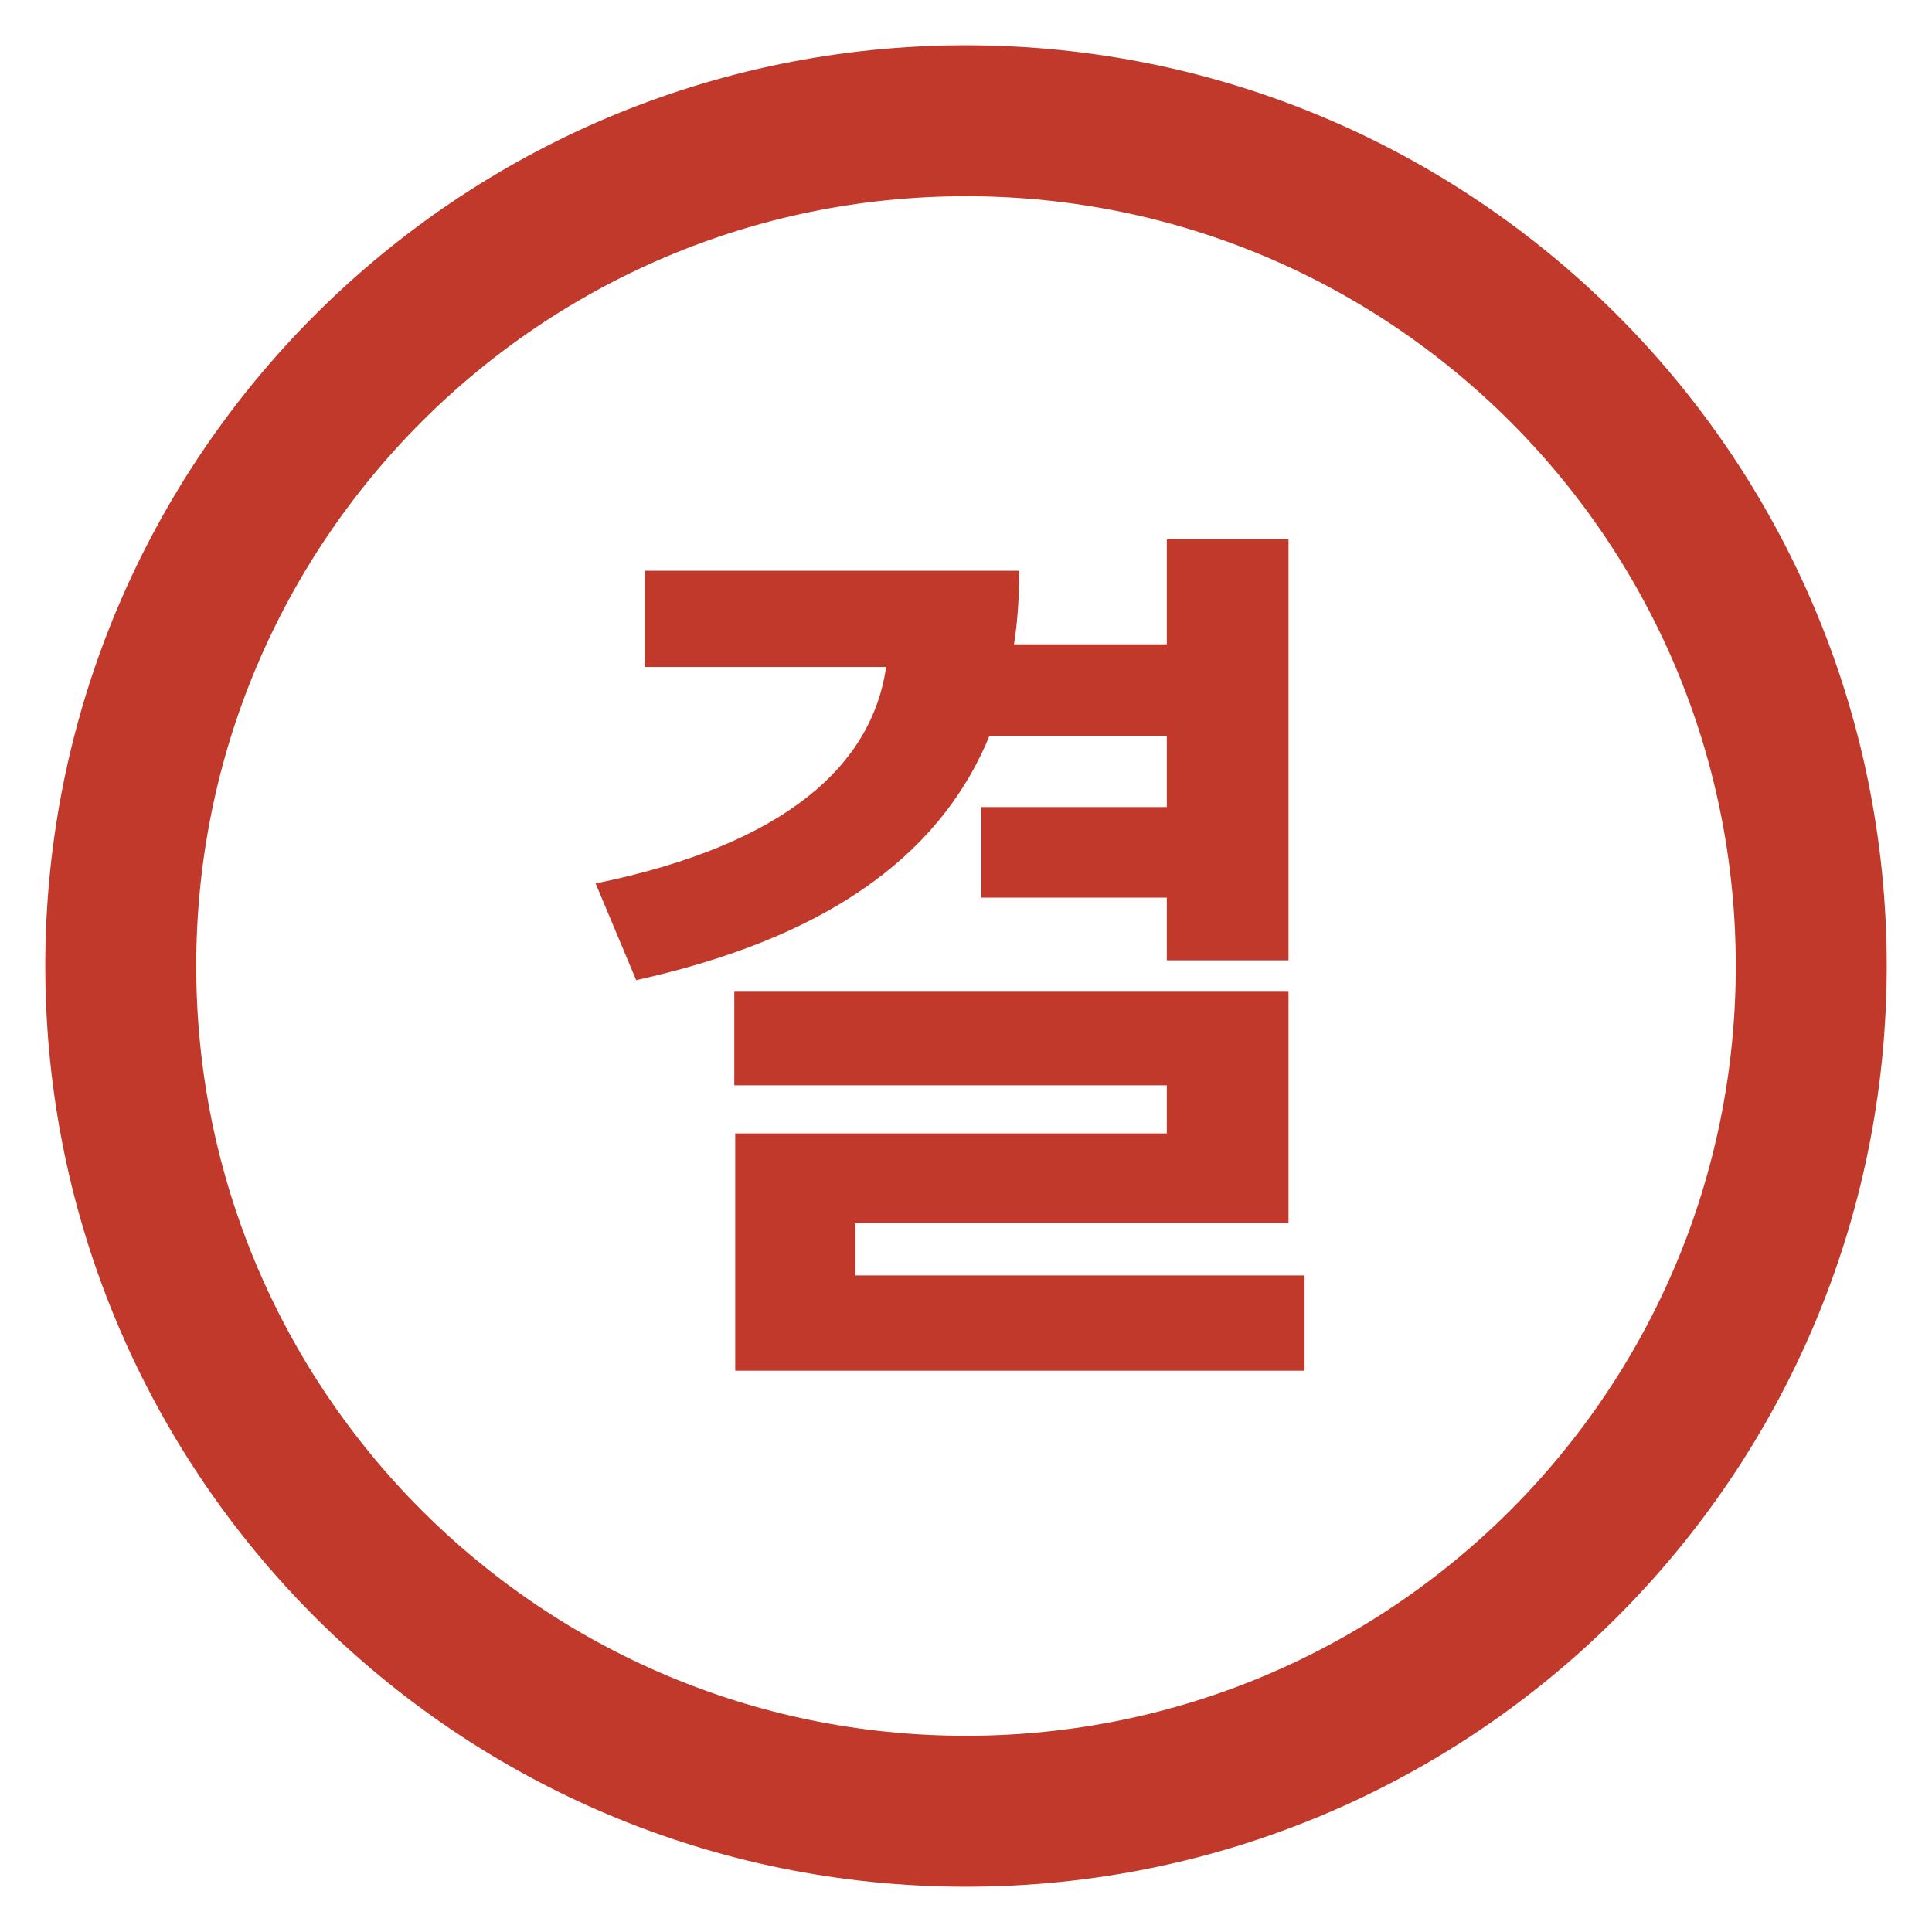
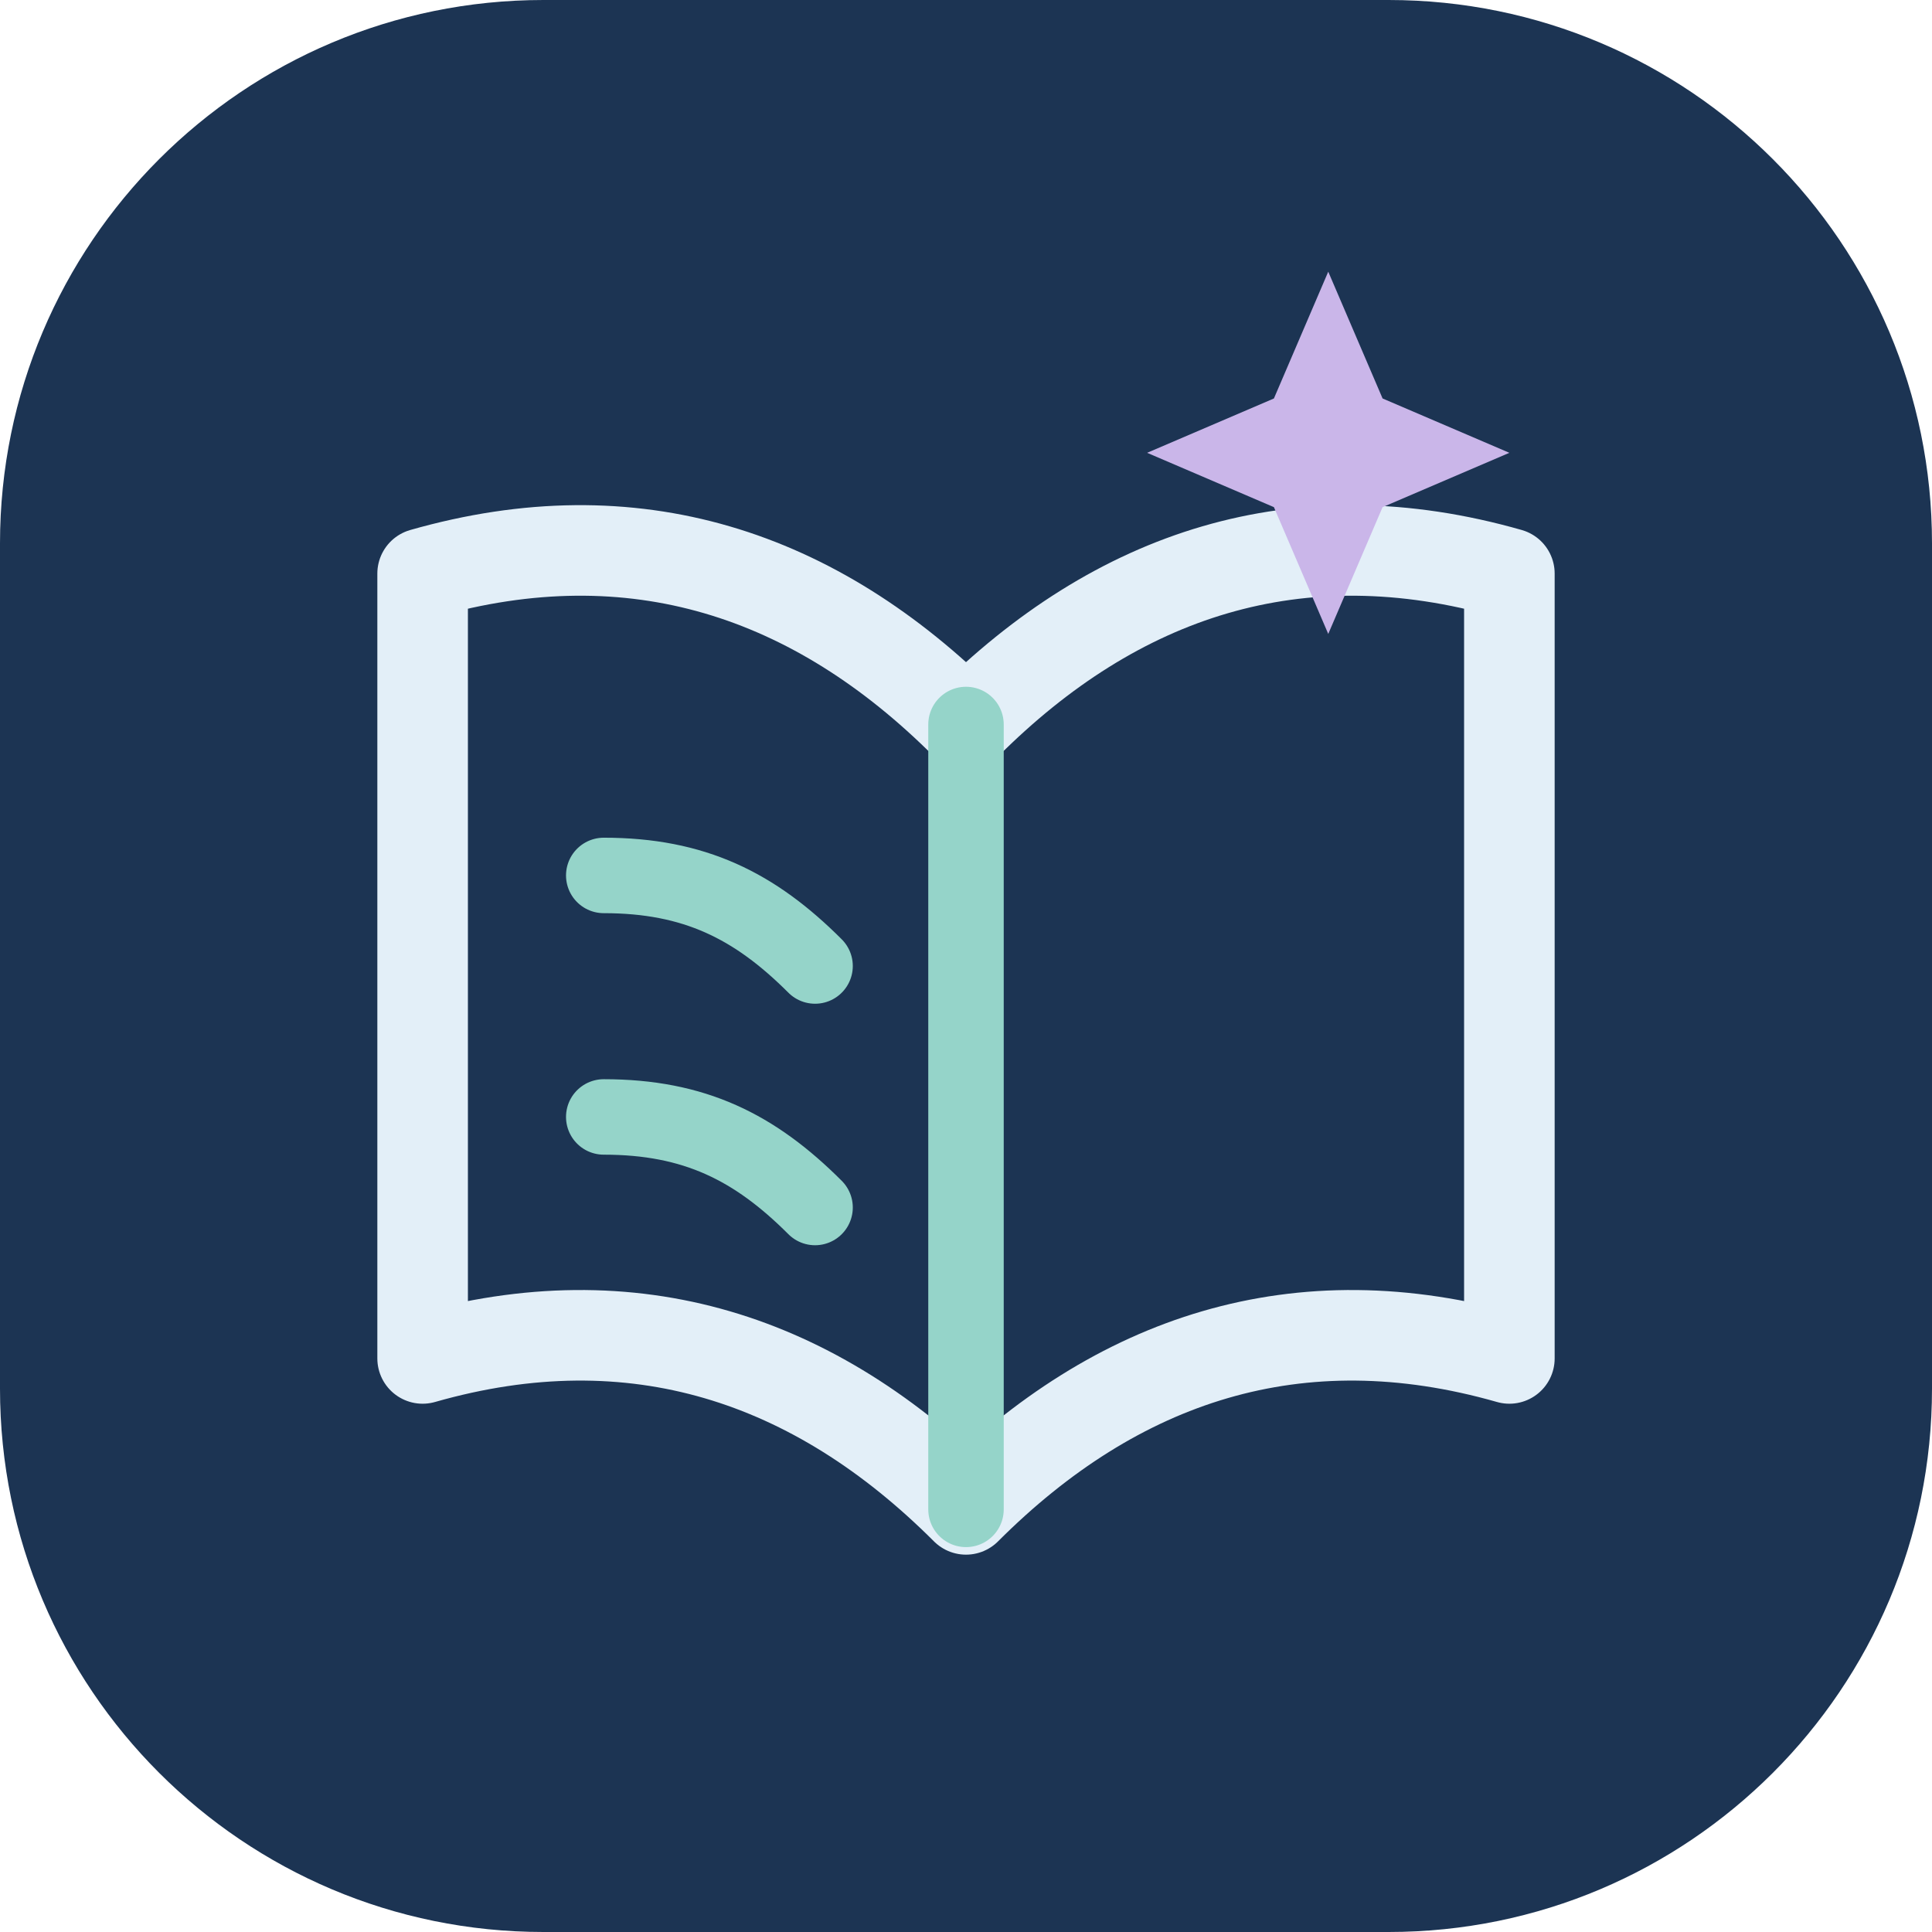
<svg xmlns="http://www.w3.org/2000/svg" viewBox="0 0 64 64">
-   <circle cx="32" cy="32" r="28" fill="none" stroke="#C0392B" stroke-width="5" />
-   <text x="32" y="43" text-anchor="middle" font-size="30" font-family="serif" font-weight="700" fill="#C0392B">결</text>
+   <rect width="64" height="64" rx="18" fill="#1c3453" />
+   <path d="M14 19c7-2 13 0 18 5 5-5 11-7 18-5v26c-7-2-13 0-18 5-5-5-11-7-18-5V19Z" fill="none" stroke="#e3eff8" stroke-width="3" stroke-linejoin="round" />
+   <path d="M32 24v26M20 29c3 0 5 1 7 3m-7 5c3 0 5 1 7 3" stroke="#95d4c9" stroke-width="2.5" stroke-linecap="round" />
+   <path d="m44 9 1.8 4.2L50 15l-4.2 1.8L44 21l-1.8-4.2L38 15l4.2-1.8L44 9Z" fill="#cab6e9" />
</svg>
